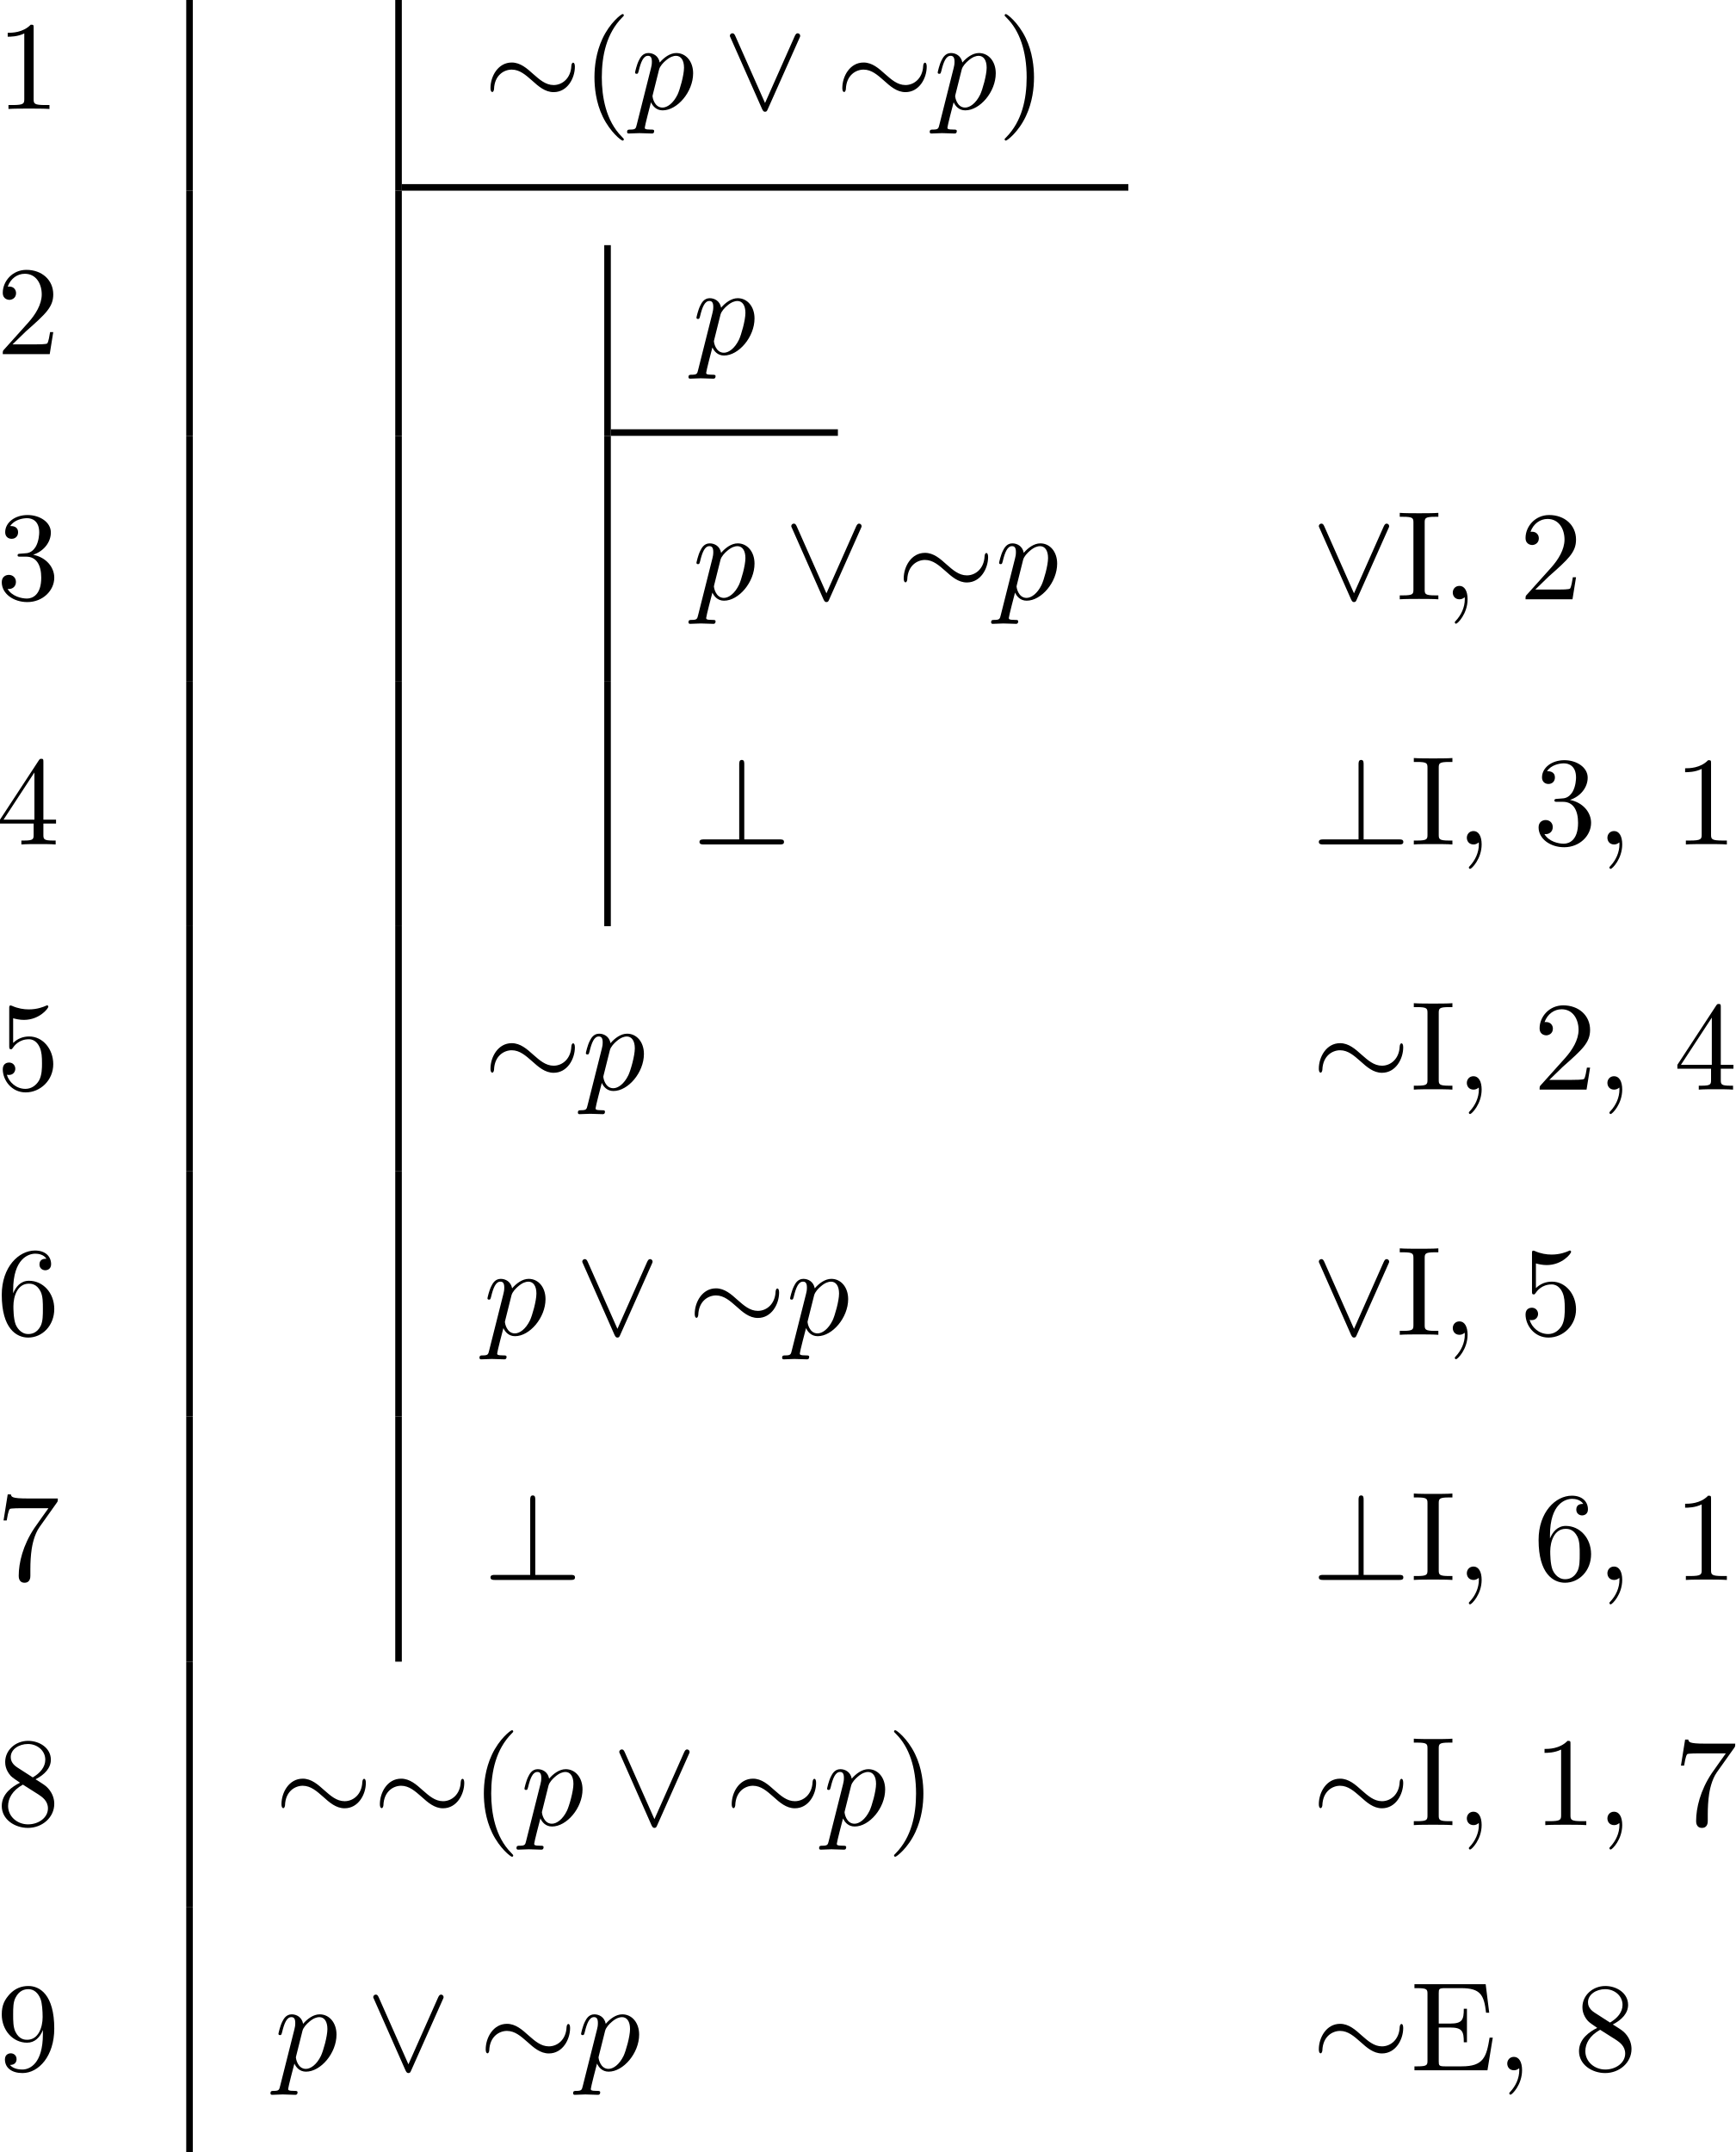
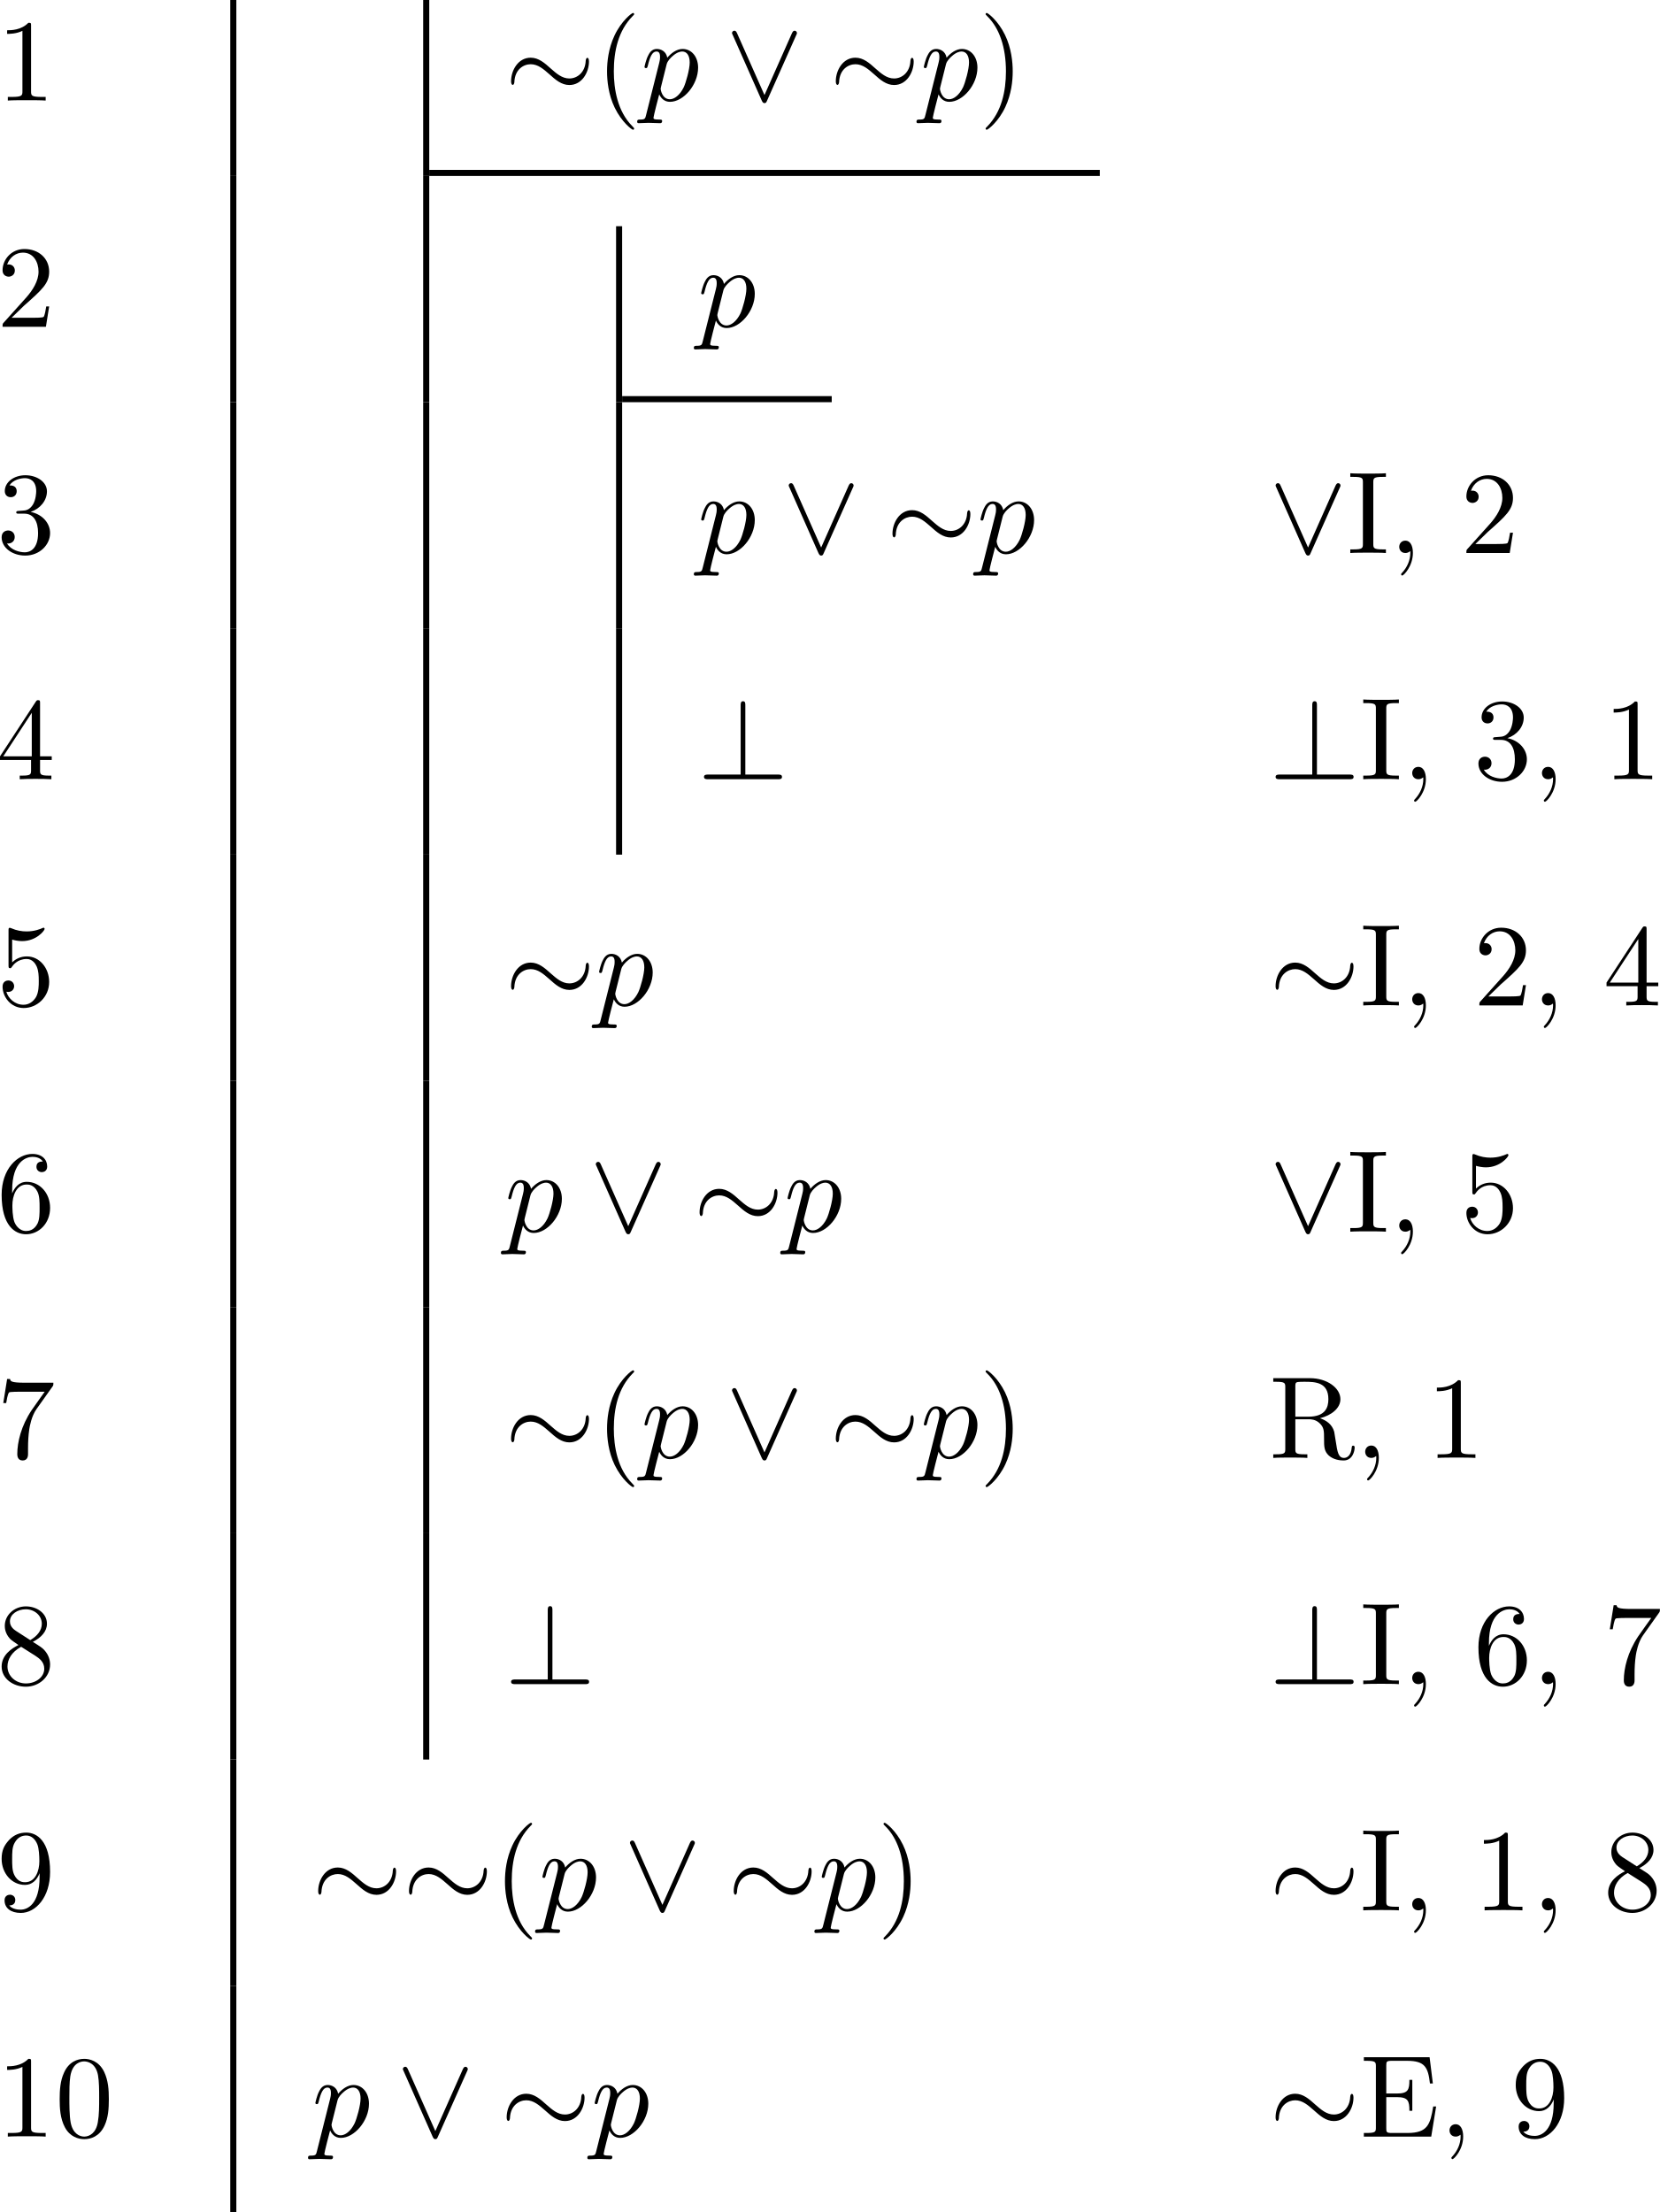
- <svg xmlns="http://www.w3.org/2000/svg" xmlns:xlink="http://www.w3.org/1999/xlink" version="1.1" fill="currentColor" class="ae-svg" style="width:13.602em;height:auto" viewBox="177.262 -55.348 149.618 185.53">
+ <svg xmlns="http://www.w3.org/2000/svg" xmlns:xlink="http://www.w3.org/1999/xlink" version="1.1" fill="currentColor" class="ae-svg" style="width:14.098em;height:auto" viewBox="174.534 -55.348 155.073 206.666">
  <defs>
    <path id="excluded-middle-nd-g1-112" d="M.491 1.331C.404 1.702 .382 1.778-.098 1.778C-.229 1.778-.349 1.778-.349 1.985C-.349 2.073-.295 2.116-.207 2.116C.087 2.116 .404 2.084 .709 2.084C1.069 2.084 1.44 2.116 1.789 2.116C1.844 2.116 1.985 2.116 1.985 1.898C1.985 1.778 1.876 1.778 1.724 1.778C1.178 1.778 1.178 1.702 1.178 1.604C1.178 1.473 1.636-.305 1.713-.578C1.855-.262 2.16 .12 2.716 .12C3.982 .12 5.345-1.473 5.345-3.076C5.345-4.102 4.724-4.822 3.895-4.822C3.349-4.822 2.825-4.429 2.465-4.004C2.356-4.593 1.887-4.822 1.484-4.822C.982-4.822 .775-4.396 .676-4.2C.48-3.829 .338-3.175 .338-3.142C.338-3.033 .447-3.033 .469-3.033C.578-3.033 .589-3.044 .655-3.284C.84-4.058 1.058-4.582 1.451-4.582C1.636-4.582 1.789-4.495 1.789-4.08C1.789-3.829 1.756-3.709 1.713-3.524L.491 1.331ZM2.411-3.404C2.487-3.698 2.782-4.004 2.978-4.167C3.36-4.505 3.676-4.582 3.862-4.582C4.298-4.582 4.56-4.2 4.56-3.556S4.2-1.658 4.004-1.244C3.633-.48 3.109-.12 2.705-.12C1.985-.12 1.844-1.025 1.844-1.091C1.844-1.113 1.844-1.135 1.876-1.265L2.411-3.404Z" />
    <path id="excluded-middle-nd-g0-24" d="M7.876-3.644C7.876-3.884 7.811-3.993 7.724-3.993C7.669-3.993 7.582-3.916 7.571-3.709C7.527-2.662 6.807-2.062 6.044-2.062C5.356-2.062 4.833-2.531 4.298-3C3.742-3.502 3.175-4.004 2.433-4.004C1.244-4.004 .6-2.804 .6-1.811C.6-1.462 .742-1.462 .753-1.462C.873-1.462 .905-1.68 .905-1.713C.949-2.913 1.767-3.393 2.433-3.393C3.12-3.393 3.644-2.924 4.178-2.455C4.735-1.953 5.302-1.451 6.044-1.451C7.233-1.451 7.876-2.651 7.876-3.644Z" />
    <path id="excluded-middle-nd-g0-63" d="M4.462-6.895C4.462-7.091 4.462-7.287 4.244-7.287S4.025-7.058 4.025-6.895V-.436H.993C.829-.436 .6-.436 .6-.218S.829 0 .993 0H7.505C7.691 0 7.887 0 7.887-.218S7.691-.436 7.505-.436H4.462V-6.895Z" />
    <path id="excluded-middle-nd-g0-95" d="M6.589-6.087C6.655-6.229 6.665-6.251 6.665-6.305C6.665-6.425 6.567-6.524 6.447-6.524C6.338-6.524 6.273-6.447 6.196-6.284L3.633-.513L1.069-6.295C.982-6.502 .895-6.524 .818-6.524C.698-6.524 .6-6.425 .6-6.305C.6-6.284 .6-6.262 .665-6.131L3.382 .011C3.469 .196 3.535 .24 3.633 .24C3.775 .24 3.807 .164 3.873 .011L6.589-6.087Z" />
    <path id="excluded-middle-nd-g2-40" d="M3.611 2.618C3.611 2.585 3.611 2.564 3.425 2.378C2.062 1.004 1.713-1.058 1.713-2.727C1.713-4.625 2.127-6.524 3.469-7.887C3.611-8.018 3.611-8.04 3.611-8.073C3.611-8.149 3.567-8.182 3.502-8.182C3.393-8.182 2.411-7.44 1.767-6.055C1.211-4.855 1.08-3.644 1.08-2.727C1.08-1.876 1.2-.556 1.8 .676C2.455 2.018 3.393 2.727 3.502 2.727C3.567 2.727 3.611 2.695 3.611 2.618Z" />
    <path id="excluded-middle-nd-g2-41" d="M3.153-2.727C3.153-3.578 3.033-4.898 2.433-6.131C1.778-7.473 .84-8.182 .731-8.182C.665-8.182 .622-8.138 .622-8.073C.622-8.04 .622-8.018 .829-7.822C1.898-6.742 2.52-5.007 2.52-2.727C2.52-.862 2.116 1.058 .764 2.433C.622 2.564 .622 2.585 .622 2.618C.622 2.684 .665 2.727 .731 2.727C.84 2.727 1.822 1.985 2.465 .6C3.022-.6 3.153-1.811 3.153-2.727Z" />
    <path id="excluded-middle-nd-g2-44" d="M2.215-.011C2.215-.709 1.953-1.156 1.516-1.156C1.135-1.156 .938-.862 .938-.578S1.124 0 1.516 0C1.691 0 1.822-.065 1.931-.153L1.953-.175C1.964-.175 1.975-.164 1.975-.011C1.975 .687 1.669 1.353 1.189 1.865C1.124 1.931 1.113 1.942 1.113 1.985C1.113 2.062 1.167 2.105 1.222 2.105C1.353 2.105 2.215 1.244 2.215-.011Z" />
+     <path id="excluded-middle-nd-g2-48" d="M5.018-3.491C5.018-4.364 4.964-5.236 4.582-6.044C4.08-7.091 3.185-7.265 2.727-7.265C2.073-7.265 1.276-6.982 .829-5.967C.48-5.215 .425-4.364 .425-3.491C.425-2.673 .469-1.691 .916-.862C1.385 .022 2.182 .24 2.716 .24C3.305 .24 4.135 .011 4.615-1.025C4.964-1.778 5.018-2.629 5.018-3.491ZM2.716 0C2.291 0 1.647-.273 1.451-1.32C1.331-1.975 1.331-2.978 1.331-3.622C1.331-4.32 1.331-5.04 1.418-5.629C1.625-6.927 2.444-7.025 2.716-7.025C3.076-7.025 3.796-6.829 4.004-5.749C4.113-5.138 4.113-4.309 4.113-3.622C4.113-2.804 4.113-2.062 3.993-1.364C3.829-.327 3.207 0 2.716 0Z" />
    <path id="excluded-middle-nd-g2-49" d="M3.207-6.982C3.207-7.244 3.207-7.265 2.956-7.265C2.28-6.567 1.32-6.567 .971-6.567V-6.229C1.189-6.229 1.833-6.229 2.4-6.513V-.862C2.4-.469 2.367-.338 1.385-.338H1.036V0C1.418-.033 2.367-.033 2.804-.033S4.189-.033 4.571 0V-.338H4.222C3.24-.338 3.207-.458 3.207-.862V-6.982Z" />
    <path id="excluded-middle-nd-g2-50" d="M1.385-.84L2.542-1.964C4.244-3.469 4.898-4.058 4.898-5.149C4.898-6.393 3.916-7.265 2.585-7.265C1.353-7.265 .545-6.262 .545-5.291C.545-4.68 1.091-4.68 1.124-4.68C1.309-4.68 1.691-4.811 1.691-5.258C1.691-5.542 1.495-5.825 1.113-5.825C1.025-5.825 1.004-5.825 .971-5.815C1.222-6.524 1.811-6.927 2.444-6.927C3.436-6.927 3.905-6.044 3.905-5.149C3.905-4.276 3.36-3.415 2.76-2.738L.665-.404C.545-.284 .545-.262 .545 0H4.593L4.898-1.898H4.625C4.571-1.571 4.495-1.091 4.385-.927C4.309-.84 3.589-.84 3.349-.84H1.385Z" />
    <path id="excluded-middle-nd-g2-51" d="M3.164-3.84C4.058-4.135 4.691-4.898 4.691-5.76C4.691-6.655 3.731-7.265 2.684-7.265C1.582-7.265 .753-6.611 .753-5.782C.753-5.422 .993-5.215 1.309-5.215C1.647-5.215 1.865-5.455 1.865-5.771C1.865-6.316 1.353-6.316 1.189-6.316C1.527-6.851 2.247-6.993 2.64-6.993C3.087-6.993 3.687-6.753 3.687-5.771C3.687-5.64 3.665-5.007 3.382-4.527C3.055-4.004 2.684-3.971 2.411-3.96C2.324-3.949 2.062-3.927 1.985-3.927C1.898-3.916 1.822-3.905 1.822-3.796C1.822-3.676 1.898-3.676 2.084-3.676H2.564C3.458-3.676 3.862-2.935 3.862-1.865C3.862-.382 3.109-.065 2.629-.065C2.16-.065 1.342-.251 .96-.895C1.342-.84 1.68-1.08 1.68-1.495C1.68-1.887 1.385-2.105 1.069-2.105C.807-2.105 .458-1.953 .458-1.473C.458-.48 1.473 .24 2.662 .24C3.993 .24 4.985-.753 4.985-1.865C4.985-2.76 4.298-3.611 3.164-3.84Z" />
    <path id="excluded-middle-nd-g2-52" d="M3.207-1.8V-.851C3.207-.458 3.185-.338 2.378-.338H2.149V0C2.596-.033 3.164-.033 3.622-.033S4.658-.033 5.105 0V-.338H4.876C4.069-.338 4.047-.458 4.047-.851V-1.8H5.138V-2.138H4.047V-7.102C4.047-7.32 4.047-7.385 3.873-7.385C3.775-7.385 3.742-7.385 3.655-7.255L.305-2.138V-1.8H3.207ZM3.273-2.138H.611L3.273-6.207V-2.138Z" />
    <path id="excluded-middle-nd-g2-53" d="M4.898-2.193C4.898-3.491 4.004-4.582 2.825-4.582C2.302-4.582 1.833-4.407 1.44-4.025V-6.153C1.658-6.087 2.018-6.011 2.367-6.011C3.709-6.011 4.473-7.004 4.473-7.145C4.473-7.211 4.44-7.265 4.364-7.265C4.353-7.265 4.331-7.265 4.276-7.233C4.058-7.135 3.524-6.916 2.793-6.916C2.356-6.916 1.855-6.993 1.342-7.222C1.255-7.255 1.233-7.255 1.211-7.255C1.102-7.255 1.102-7.167 1.102-6.993V-3.764C1.102-3.567 1.102-3.48 1.255-3.48C1.331-3.48 1.353-3.513 1.396-3.578C1.516-3.753 1.92-4.342 2.804-4.342C3.371-4.342 3.644-3.84 3.731-3.644C3.905-3.24 3.927-2.815 3.927-2.269C3.927-1.887 3.927-1.233 3.665-.775C3.404-.349 3-.065 2.498-.065C1.702-.065 1.08-.644 .895-1.287C.927-1.276 .96-1.265 1.08-1.265C1.44-1.265 1.625-1.538 1.625-1.8S1.44-2.335 1.08-2.335C.927-2.335 .545-2.258 .545-1.756C.545-.818 1.298 .24 2.52 .24C3.785 .24 4.898-.807 4.898-2.193Z" />
    <path id="excluded-middle-nd-g2-54" d="M1.44-3.578V-3.84C1.44-6.6 2.793-6.993 3.349-6.993C3.611-6.993 4.069-6.927 4.309-6.556C4.145-6.556 3.709-6.556 3.709-6.065C3.709-5.727 3.971-5.564 4.211-5.564C4.385-5.564 4.713-5.662 4.713-6.087C4.713-6.742 4.233-7.265 3.327-7.265C1.931-7.265 .458-5.858 .458-3.447C.458-.535 1.724 .24 2.738 .24C3.949 .24 4.985-.785 4.985-2.225C4.985-3.611 4.015-4.658 2.804-4.658C2.062-4.658 1.658-4.102 1.44-3.578ZM2.738-.065C2.051-.065 1.724-.72 1.658-.884C1.462-1.396 1.462-2.269 1.462-2.465C1.462-3.316 1.811-4.407 2.793-4.407C2.967-4.407 3.469-4.407 3.807-3.731C4.004-3.327 4.004-2.771 4.004-2.236C4.004-1.713 4.004-1.167 3.818-.775C3.491-.12 2.989-.065 2.738-.065Z" />
    <path id="excluded-middle-nd-g2-55" d="M5.193-6.644C5.291-6.775 5.291-6.796 5.291-7.025H2.64C1.309-7.025 1.287-7.167 1.244-7.375H.971L.611-5.127H.884C.916-5.302 1.015-5.989 1.156-6.12C1.233-6.185 2.084-6.185 2.225-6.185H4.484C4.364-6.011 3.502-4.822 3.262-4.462C2.28-2.989 1.92-1.473 1.92-.36C1.92-.251 1.92 .24 2.422 .24S2.924-.251 2.924-.36V-.916C2.924-1.516 2.956-2.116 3.044-2.705C3.087-2.956 3.24-3.895 3.72-4.571L5.193-6.644Z" />
    <path id="excluded-middle-nd-g2-56" d="M1.778-4.985C1.276-5.313 1.233-5.684 1.233-5.869C1.233-6.535 1.942-6.993 2.716-6.993C3.513-6.993 4.211-6.425 4.211-5.64C4.211-5.018 3.785-4.495 3.131-4.113L1.778-4.985ZM3.371-3.949C4.156-4.353 4.691-4.92 4.691-5.64C4.691-6.644 3.72-7.265 2.727-7.265C1.636-7.265 .753-6.458 .753-5.444C.753-5.247 .775-4.756 1.233-4.244C1.353-4.113 1.756-3.84 2.029-3.655C1.396-3.338 .458-2.727 .458-1.647C.458-.491 1.571 .24 2.716 .24C3.949 .24 4.985-.665 4.985-1.833C4.985-2.225 4.865-2.716 4.451-3.175C4.244-3.404 4.069-3.513 3.371-3.949ZM2.28-3.491L3.622-2.64C3.927-2.433 4.44-2.105 4.44-1.44C4.44-.633 3.622-.065 2.727-.065C1.789-.065 1.004-.742 1.004-1.647C1.004-2.28 1.353-2.978 2.28-3.491Z" />
    <path id="excluded-middle-nd-g2-57" d="M4.004-3.469V-3.12C4.004-.567 2.869-.065 2.236-.065C2.051-.065 1.462-.087 1.167-.458C1.647-.458 1.735-.775 1.735-.96C1.735-1.298 1.473-1.462 1.233-1.462C1.058-1.462 .731-1.364 .731-.938C.731-.207 1.32 .24 2.247 .24C3.655 .24 4.985-1.244 4.985-3.589C4.985-6.524 3.731-7.265 2.76-7.265C2.16-7.265 1.625-7.069 1.156-6.578C.709-6.087 .458-5.629 .458-4.811C.458-3.447 1.418-2.378 2.64-2.378C3.305-2.378 3.753-2.836 4.004-3.469ZM2.651-2.629C2.476-2.629 1.975-2.629 1.636-3.316C1.44-3.72 1.44-4.265 1.44-4.8C1.44-5.389 1.44-5.902 1.669-6.305C1.964-6.851 2.378-6.993 2.76-6.993C3.262-6.993 3.622-6.622 3.807-6.131C3.938-5.782 3.982-5.095 3.982-4.593C3.982-3.687 3.611-2.629 2.651-2.629Z" />
    <path id="excluded-middle-nd-g2-69" d="M1.484-.851C1.484-.458 1.462-.338 .622-.338H.36V0H6.655L7.113-2.815H6.84C6.567-1.135 6.316-.338 4.44-.338H2.989C2.476-.338 2.455-.415 2.455-.775V-3.687H3.436C4.495-3.687 4.615-3.338 4.615-2.411H4.887V-5.302H4.615C4.615-4.364 4.495-4.025 3.436-4.025H2.455V-6.644C2.455-7.004 2.476-7.08 2.989-7.08H4.396C6.065-7.08 6.36-6.48 6.535-4.964H6.807L6.502-7.418H.36V-7.08H.622C1.462-7.08 1.484-6.96 1.484-6.567V-.851Z" />
    <path id="excluded-middle-nd-g2-73" d="M2.455-6.6C2.455-6.993 2.487-7.113 3.349-7.113H3.633V-7.451C3.251-7.418 2.389-7.418 1.975-7.418C1.549-7.418 .687-7.418 .305-7.451V-7.113H.589C1.451-7.113 1.484-6.993 1.484-6.6V-.851C1.484-.458 1.451-.338 .589-.338H.305V0C.687-.033 1.549-.033 1.964-.033C2.389-.033 3.251-.033 3.633 0V-.338H3.349C2.487-.338 2.455-.458 2.455-.851V-6.6Z" />
+     <path id="excluded-middle-nd-g2-82" d="M2.444-3.851V-6.676C2.444-6.927 2.444-7.058 2.684-7.091C2.793-7.113 3.109-7.113 3.327-7.113C4.309-7.113 5.531-7.069 5.531-5.487C5.531-4.735 5.269-3.851 3.655-3.851H2.444ZM4.745-3.709C5.804-3.971 6.655-4.636 6.655-5.487C6.655-6.535 5.411-7.451 3.807-7.451H.382V-7.113H.644C1.484-7.113 1.505-6.993 1.505-6.6V-.851C1.505-.458 1.484-.338 .644-.338H.382V0C.775-.033 1.549-.033 1.975-.033S3.175-.033 3.567 0V-.338H3.305C2.465-.338 2.444-.458 2.444-.851V-3.611H3.698C3.873-3.611 4.331-3.611 4.713-3.24C5.127-2.847 5.127-2.509 5.127-1.778C5.127-1.069 5.127-.633 5.575-.218C6.022 .175 6.622 .24 6.949 .24C7.8 .24 7.985-.655 7.985-.96C7.985-1.025 7.985-1.145 7.844-1.145C7.724-1.145 7.724-1.047 7.713-.971C7.647-.196 7.265 0 6.993 0C6.458 0 6.371-.556 6.218-1.571L6.076-2.444C5.88-3.142 5.345-3.502 4.745-3.709Z" />
  </defs>
  <g id="excluded-middle-nd-page1">
-     <use x="176.956" y="-45.954" xlink:href="#excluded-middle-nd-g2-49" />
-     <rect x="193.32" y="-55.348" height="16.439" width=".567" />
-     <rect x="211.342" y="-55.348" height="16.439" width=".567" />
-     <rect x="211.908" y="-39.475" height=".567" width="62.644" />
-     <use x="218.954" y="-45.954" xlink:href="#excluded-middle-nd-g0-24" />
-     <use x="227.439" y="-45.954" xlink:href="#excluded-middle-nd-g2-40" />
-     <use x="231.681" y="-45.954" xlink:href="#excluded-middle-nd-g1-112" />
-     <use x="239.594" y="-45.954" xlink:href="#excluded-middle-nd-g0-95" />
-     <use x="249.291" y="-45.954" xlink:href="#excluded-middle-nd-g0-24" />
-     <use x="257.776" y="-45.954" xlink:href="#excluded-middle-nd-g1-112" />
-     <use x="263.265" y="-45.954" xlink:href="#excluded-middle-nd-g2-41" />
-     <use x="176.956" y="-24.818" xlink:href="#excluded-middle-nd-g2-50" />
-     <rect x="193.32" y="-38.909" height="21.136" width=".567" />
-     <rect x="211.342" y="-38.909" height="21.136" width=".567" />
-     <rect x="229.363" y="-34.212" height="16.439" width=".567" />
-     <rect x="229.93" y="-18.339" height=".567" width="19.579" />
-     <use x="236.975" y="-24.818" xlink:href="#excluded-middle-nd-g1-112" />
-     <use x="176.956" y="-3.681" xlink:href="#excluded-middle-nd-g2-51" />
-     <rect x="193.32" y="-17.772" height="21.136" width=".567" />
-     <rect x="211.342" y="-17.772" height="21.136" width=".567" />
-     <rect x="229.363" y="-17.772" height="21.136" width=".567" />
-     <use x="236.975" y="-3.681" xlink:href="#excluded-middle-nd-g1-112" />
-     <use x="244.888" y="-3.681" xlink:href="#excluded-middle-nd-g0-95" />
-     <use x="254.585" y="-3.681" xlink:href="#excluded-middle-nd-g0-24" />
-     <use x="263.07" y="-3.681" xlink:href="#excluded-middle-nd-g1-112" />
-     <use x="290.377" y="-3.681" xlink:href="#excluded-middle-nd-g0-95" />
-     <use x="297.65" y="-3.681" xlink:href="#excluded-middle-nd-g2-73" />
-     <use x="301.589" y="-3.681" xlink:href="#excluded-middle-nd-g2-44" />
-     <use x="308.256" y="-3.681" xlink:href="#excluded-middle-nd-g2-50" />
-     <use x="176.956" y="17.455" xlink:href="#excluded-middle-nd-g2-52" />
-     <rect x="193.32" y="3.364" height="21.136" width=".567" />
-     <rect x="211.342" y="3.364" height="21.136" width=".567" />
-     <rect x="229.363" y="3.364" height="21.136" width=".567" />
-     <use x="236.975" y="17.455" xlink:href="#excluded-middle-nd-g0-63" />
-     <use x="290.377" y="17.455" xlink:href="#excluded-middle-nd-g0-63" />
-     <use x="298.862" y="17.455" xlink:href="#excluded-middle-nd-g2-73" />
-     <use x="302.801" y="17.455" xlink:href="#excluded-middle-nd-g2-44" />
-     <use x="309.468" y="17.455" xlink:href="#excluded-middle-nd-g2-51" />
-     <use x="314.922" y="17.455" xlink:href="#excluded-middle-nd-g2-44" />
-     <use x="321.589" y="17.455" xlink:href="#excluded-middle-nd-g2-49" />
-     <use x="176.956" y="38.591" xlink:href="#excluded-middle-nd-g2-53" />
-     <rect x="193.32" y="24.5" height="21.136" width=".567" />
-     <rect x="211.342" y="24.5" height="21.136" width=".567" />
-     <use x="218.954" y="38.591" xlink:href="#excluded-middle-nd-g0-24" />
-     <use x="227.439" y="38.591" xlink:href="#excluded-middle-nd-g1-112" />
-     <use x="290.377" y="38.591" xlink:href="#excluded-middle-nd-g0-24" />
-     <use x="298.862" y="38.591" xlink:href="#excluded-middle-nd-g2-73" />
-     <use x="302.801" y="38.591" xlink:href="#excluded-middle-nd-g2-44" />
-     <use x="309.468" y="38.591" xlink:href="#excluded-middle-nd-g2-50" />
-     <use x="314.922" y="38.591" xlink:href="#excluded-middle-nd-g2-44" />
-     <use x="321.589" y="38.591" xlink:href="#excluded-middle-nd-g2-52" />
-     <use x="176.956" y="59.728" xlink:href="#excluded-middle-nd-g2-54" />
-     <rect x="193.32" y="45.637" height="21.136" width=".567" />
-     <rect x="211.342" y="45.637" height="21.136" width=".567" />
-     <use x="218.954" y="59.728" xlink:href="#excluded-middle-nd-g1-112" />
-     <use x="226.867" y="59.728" xlink:href="#excluded-middle-nd-g0-95" />
-     <use x="236.564" y="59.728" xlink:href="#excluded-middle-nd-g0-24" />
-     <use x="245.049" y="59.728" xlink:href="#excluded-middle-nd-g1-112" />
-     <use x="290.377" y="59.728" xlink:href="#excluded-middle-nd-g0-95" />
-     <use x="297.65" y="59.728" xlink:href="#excluded-middle-nd-g2-73" />
-     <use x="301.589" y="59.728" xlink:href="#excluded-middle-nd-g2-44" />
-     <use x="308.256" y="59.728" xlink:href="#excluded-middle-nd-g2-53" />
-     <use x="176.956" y="80.864" xlink:href="#excluded-middle-nd-g2-55" />
-     <rect x="193.32" y="66.773" height="21.136" width=".567" />
-     <rect x="211.342" y="66.773" height="21.136" width=".567" />
-     <use x="218.954" y="80.864" xlink:href="#excluded-middle-nd-g0-63" />
-     <use x="290.377" y="80.864" xlink:href="#excluded-middle-nd-g0-63" />
-     <use x="298.862" y="80.864" xlink:href="#excluded-middle-nd-g2-73" />
-     <use x="302.801" y="80.864" xlink:href="#excluded-middle-nd-g2-44" />
-     <use x="309.468" y="80.864" xlink:href="#excluded-middle-nd-g2-54" />
-     <use x="314.922" y="80.864" xlink:href="#excluded-middle-nd-g2-44" />
-     <use x="321.589" y="80.864" xlink:href="#excluded-middle-nd-g2-49" />
-     <use x="176.956" y="102" xlink:href="#excluded-middle-nd-g2-56" />
-     <rect x="193.32" y="87.909" height="21.136" width=".567" />
-     <use x="200.932" y="102" xlink:href="#excluded-middle-nd-g0-24" />
-     <use x="209.417" y="102" xlink:href="#excluded-middle-nd-g0-24" />
-     <use x="217.902" y="102" xlink:href="#excluded-middle-nd-g2-40" />
-     <use x="222.145" y="102" xlink:href="#excluded-middle-nd-g1-112" />
-     <use x="230.057" y="102" xlink:href="#excluded-middle-nd-g0-95" />
-     <use x="239.754" y="102" xlink:href="#excluded-middle-nd-g0-24" />
-     <use x="248.239" y="102" xlink:href="#excluded-middle-nd-g1-112" />
-     <use x="253.728" y="102" xlink:href="#excluded-middle-nd-g2-41" />
-     <use x="290.377" y="102" xlink:href="#excluded-middle-nd-g0-24" />
-     <use x="298.862" y="102" xlink:href="#excluded-middle-nd-g2-73" />
-     <use x="302.801" y="102" xlink:href="#excluded-middle-nd-g2-44" />
-     <use x="309.468" y="102" xlink:href="#excluded-middle-nd-g2-49" />
-     <use x="314.922" y="102" xlink:href="#excluded-middle-nd-g2-44" />
-     <use x="321.589" y="102" xlink:href="#excluded-middle-nd-g2-55" />
-     <use x="176.956" y="123.136" xlink:href="#excluded-middle-nd-g2-57" />
-     <rect x="193.32" y="109.046" height="21.136" width=".567" />
-     <use x="200.932" y="123.136" xlink:href="#excluded-middle-nd-g1-112" />
-     <use x="208.845" y="123.136" xlink:href="#excluded-middle-nd-g0-95" />
-     <use x="218.542" y="123.136" xlink:href="#excluded-middle-nd-g0-24" />
-     <use x="227.027" y="123.136" xlink:href="#excluded-middle-nd-g1-112" />
-     <use x="290.377" y="123.136" xlink:href="#excluded-middle-nd-g0-24" />
-     <use x="298.862" y="123.136" xlink:href="#excluded-middle-nd-g2-69" />
-     <use x="306.286" y="123.136" xlink:href="#excluded-middle-nd-g2-44" />
-     <use x="312.953" y="123.136" xlink:href="#excluded-middle-nd-g2-56" />
+     <use x="174.229" y="-45.954" xlink:href="#excluded-middle-nd-g2-49" />
+     <rect x="196.047" y="-55.348" height="16.439" width=".567" />
+     <rect x="214.069" y="-55.348" height="16.439" width=".567" />
+     <rect x="214.636" y="-39.475" height=".567" width="62.644" />
+     <use x="221.681" y="-45.954" xlink:href="#excluded-middle-nd-g0-24" />
+     <use x="230.166" y="-45.954" xlink:href="#excluded-middle-nd-g2-40" />
+     <use x="234.408" y="-45.954" xlink:href="#excluded-middle-nd-g1-112" />
+     <use x="242.321" y="-45.954" xlink:href="#excluded-middle-nd-g0-95" />
+     <use x="252.018" y="-45.954" xlink:href="#excluded-middle-nd-g0-24" />
+     <use x="260.503" y="-45.954" xlink:href="#excluded-middle-nd-g1-112" />
+     <use x="265.992" y="-45.954" xlink:href="#excluded-middle-nd-g2-41" />
+     <use x="174.229" y="-24.818" xlink:href="#excluded-middle-nd-g2-50" />
+     <rect x="196.047" y="-38.909" height="21.136" width=".567" />
+     <rect x="214.069" y="-38.909" height="21.136" width=".567" />
+     <rect x="232.09" y="-34.212" height="16.439" width=".567" />
+     <rect x="232.657" y="-18.339" height=".567" width="19.579" />
+     <use x="239.703" y="-24.818" xlink:href="#excluded-middle-nd-g1-112" />
+     <use x="174.229" y="-3.681" xlink:href="#excluded-middle-nd-g2-51" />
+     <rect x="196.047" y="-17.772" height="21.136" width=".567" />
+     <rect x="214.069" y="-17.772" height="21.136" width=".567" />
+     <rect x="232.09" y="-17.772" height="21.136" width=".567" />
+     <use x="239.703" y="-3.681" xlink:href="#excluded-middle-nd-g1-112" />
+     <use x="247.616" y="-3.681" xlink:href="#excluded-middle-nd-g0-95" />
+     <use x="257.313" y="-3.681" xlink:href="#excluded-middle-nd-g0-24" />
+     <use x="265.797" y="-3.681" xlink:href="#excluded-middle-nd-g1-112" />
+     <use x="293.104" y="-3.681" xlink:href="#excluded-middle-nd-g0-95" />
+     <use x="300.377" y="-3.681" xlink:href="#excluded-middle-nd-g2-73" />
+     <use x="304.316" y="-3.681" xlink:href="#excluded-middle-nd-g2-44" />
+     <use x="310.983" y="-3.681" xlink:href="#excluded-middle-nd-g2-50" />
+     <use x="174.229" y="17.455" xlink:href="#excluded-middle-nd-g2-52" />
+     <rect x="196.047" y="3.364" height="21.136" width=".567" />
+     <rect x="214.069" y="3.364" height="21.136" width=".567" />
+     <rect x="232.09" y="3.364" height="21.136" width=".567" />
+     <use x="239.703" y="17.455" xlink:href="#excluded-middle-nd-g0-63" />
+     <use x="293.104" y="17.455" xlink:href="#excluded-middle-nd-g0-63" />
+     <use x="301.589" y="17.455" xlink:href="#excluded-middle-nd-g2-73" />
+     <use x="305.529" y="17.455" xlink:href="#excluded-middle-nd-g2-44" />
+     <use x="312.195" y="17.455" xlink:href="#excluded-middle-nd-g2-51" />
+     <use x="317.65" y="17.455" xlink:href="#excluded-middle-nd-g2-44" />
+     <use x="324.316" y="17.455" xlink:href="#excluded-middle-nd-g2-49" />
+     <use x="174.229" y="38.591" xlink:href="#excluded-middle-nd-g2-53" />
+     <rect x="196.047" y="24.5" height="21.136" width=".567" />
+     <rect x="214.069" y="24.5" height="21.136" width=".567" />
+     <use x="221.681" y="38.591" xlink:href="#excluded-middle-nd-g0-24" />
+     <use x="230.166" y="38.591" xlink:href="#excluded-middle-nd-g1-112" />
+     <use x="293.104" y="38.591" xlink:href="#excluded-middle-nd-g0-24" />
+     <use x="301.589" y="38.591" xlink:href="#excluded-middle-nd-g2-73" />
+     <use x="305.529" y="38.591" xlink:href="#excluded-middle-nd-g2-44" />
+     <use x="312.195" y="38.591" xlink:href="#excluded-middle-nd-g2-50" />
+     <use x="317.65" y="38.591" xlink:href="#excluded-middle-nd-g2-44" />
+     <use x="324.316" y="38.591" xlink:href="#excluded-middle-nd-g2-52" />
+     <use x="174.229" y="59.728" xlink:href="#excluded-middle-nd-g2-54" />
+     <rect x="196.047" y="45.637" height="21.136" width=".567" />
+     <rect x="214.069" y="45.637" height="21.136" width=".567" />
+     <use x="221.681" y="59.728" xlink:href="#excluded-middle-nd-g1-112" />
+     <use x="229.594" y="59.728" xlink:href="#excluded-middle-nd-g0-95" />
+     <use x="239.291" y="59.728" xlink:href="#excluded-middle-nd-g0-24" />
+     <use x="247.776" y="59.728" xlink:href="#excluded-middle-nd-g1-112" />
+     <use x="293.104" y="59.728" xlink:href="#excluded-middle-nd-g0-95" />
+     <use x="300.377" y="59.728" xlink:href="#excluded-middle-nd-g2-73" />
+     <use x="304.316" y="59.728" xlink:href="#excluded-middle-nd-g2-44" />
+     <use x="310.983" y="59.728" xlink:href="#excluded-middle-nd-g2-53" />
+     <use x="174.229" y="80.864" xlink:href="#excluded-middle-nd-g2-55" />
+     <rect x="196.047" y="66.773" height="21.136" width=".567" />
+     <rect x="214.069" y="66.773" height="21.136" width=".567" />
+     <use x="221.681" y="80.864" xlink:href="#excluded-middle-nd-g0-24" />
+     <use x="230.166" y="80.864" xlink:href="#excluded-middle-nd-g2-40" />
+     <use x="234.408" y="80.864" xlink:href="#excluded-middle-nd-g1-112" />
+     <use x="242.321" y="80.864" xlink:href="#excluded-middle-nd-g0-95" />
+     <use x="252.018" y="80.864" xlink:href="#excluded-middle-nd-g0-24" />
+     <use x="260.503" y="80.864" xlink:href="#excluded-middle-nd-g1-112" />
+     <use x="265.992" y="80.864" xlink:href="#excluded-middle-nd-g2-41" />
+     <use x="293.104" y="80.864" xlink:href="#excluded-middle-nd-g2-82" />
+     <use x="301.135" y="80.864" xlink:href="#excluded-middle-nd-g2-44" />
+     <use x="307.801" y="80.864" xlink:href="#excluded-middle-nd-g2-49" />
+     <use x="174.229" y="102" xlink:href="#excluded-middle-nd-g2-56" />
+     <rect x="196.047" y="87.909" height="21.136" width=".567" />
+     <rect x="214.069" y="87.909" height="21.136" width=".567" />
+     <use x="221.681" y="102" xlink:href="#excluded-middle-nd-g0-63" />
+     <use x="293.104" y="102" xlink:href="#excluded-middle-nd-g0-63" />
+     <use x="301.589" y="102" xlink:href="#excluded-middle-nd-g2-73" />
+     <use x="305.529" y="102" xlink:href="#excluded-middle-nd-g2-44" />
+     <use x="312.195" y="102" xlink:href="#excluded-middle-nd-g2-54" />
+     <use x="317.65" y="102" xlink:href="#excluded-middle-nd-g2-44" />
+     <use x="324.316" y="102" xlink:href="#excluded-middle-nd-g2-55" />
+     <use x="174.229" y="123.136" xlink:href="#excluded-middle-nd-g2-57" />
+     <rect x="196.047" y="109.046" height="21.136" width=".567" />
+     <use x="203.66" y="123.136" xlink:href="#excluded-middle-nd-g0-24" />
+     <use x="212.144" y="123.136" xlink:href="#excluded-middle-nd-g0-24" />
+     <use x="220.629" y="123.136" xlink:href="#excluded-middle-nd-g2-40" />
+     <use x="224.872" y="123.136" xlink:href="#excluded-middle-nd-g1-112" />
+     <use x="232.785" y="123.136" xlink:href="#excluded-middle-nd-g0-95" />
+     <use x="242.482" y="123.136" xlink:href="#excluded-middle-nd-g0-24" />
+     <use x="250.966" y="123.136" xlink:href="#excluded-middle-nd-g1-112" />
+     <use x="256.455" y="123.136" xlink:href="#excluded-middle-nd-g2-41" />
+     <use x="293.104" y="123.136" xlink:href="#excluded-middle-nd-g0-24" />
+     <use x="301.589" y="123.136" xlink:href="#excluded-middle-nd-g2-73" />
+     <use x="305.529" y="123.136" xlink:href="#excluded-middle-nd-g2-44" />
+     <use x="312.195" y="123.136" xlink:href="#excluded-middle-nd-g2-49" />
+     <use x="317.65" y="123.136" xlink:href="#excluded-middle-nd-g2-44" />
+     <use x="324.316" y="123.136" xlink:href="#excluded-middle-nd-g2-56" />
+     <use x="174.229" y="144.273" xlink:href="#excluded-middle-nd-g2-49" />
+     <use x="179.684" y="144.273" xlink:href="#excluded-middle-nd-g2-48" />
+     <rect x="196.047" y="130.182" height="21.136" width=".567" />
+     <use x="203.66" y="144.273" xlink:href="#excluded-middle-nd-g1-112" />
+     <use x="211.572" y="144.273" xlink:href="#excluded-middle-nd-g0-95" />
+     <use x="221.269" y="144.273" xlink:href="#excluded-middle-nd-g0-24" />
+     <use x="229.754" y="144.273" xlink:href="#excluded-middle-nd-g1-112" />
+     <use x="293.104" y="144.273" xlink:href="#excluded-middle-nd-g0-24" />
+     <use x="301.589" y="144.273" xlink:href="#excluded-middle-nd-g2-69" />
+     <use x="309.013" y="144.273" xlink:href="#excluded-middle-nd-g2-44" />
+     <use x="315.68" y="144.273" xlink:href="#excluded-middle-nd-g2-57" />
  </g>
</svg>
